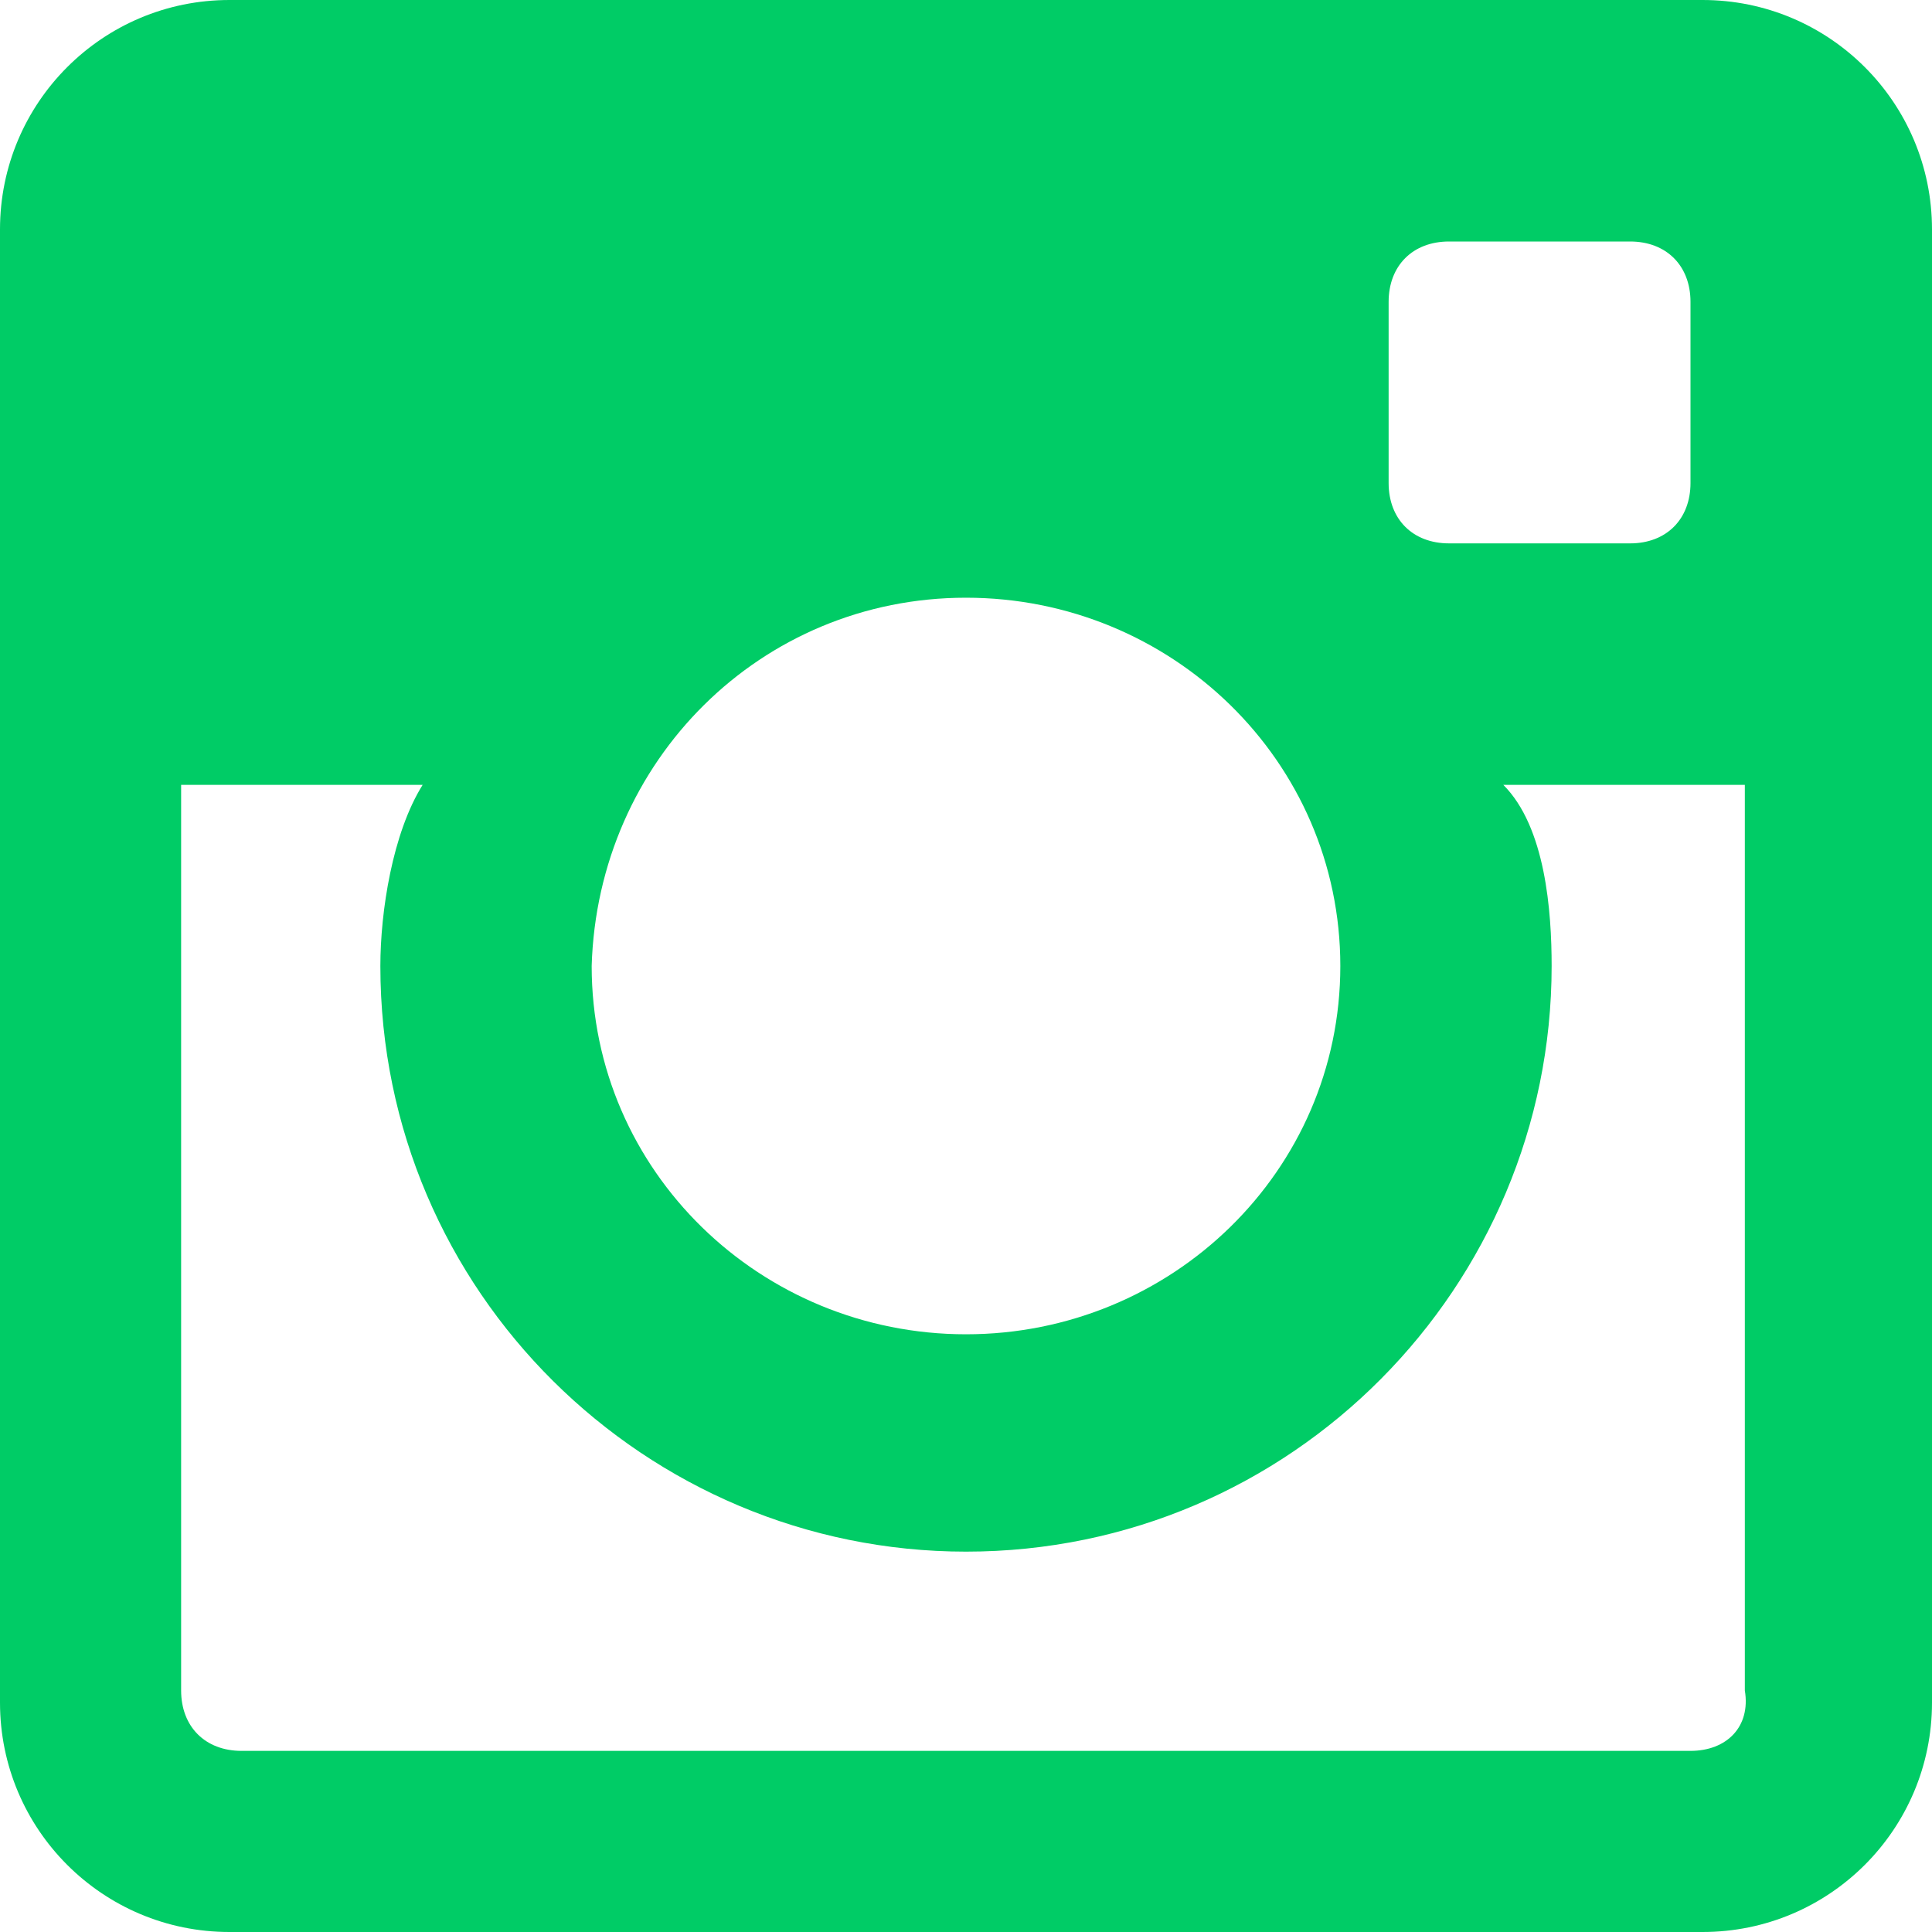
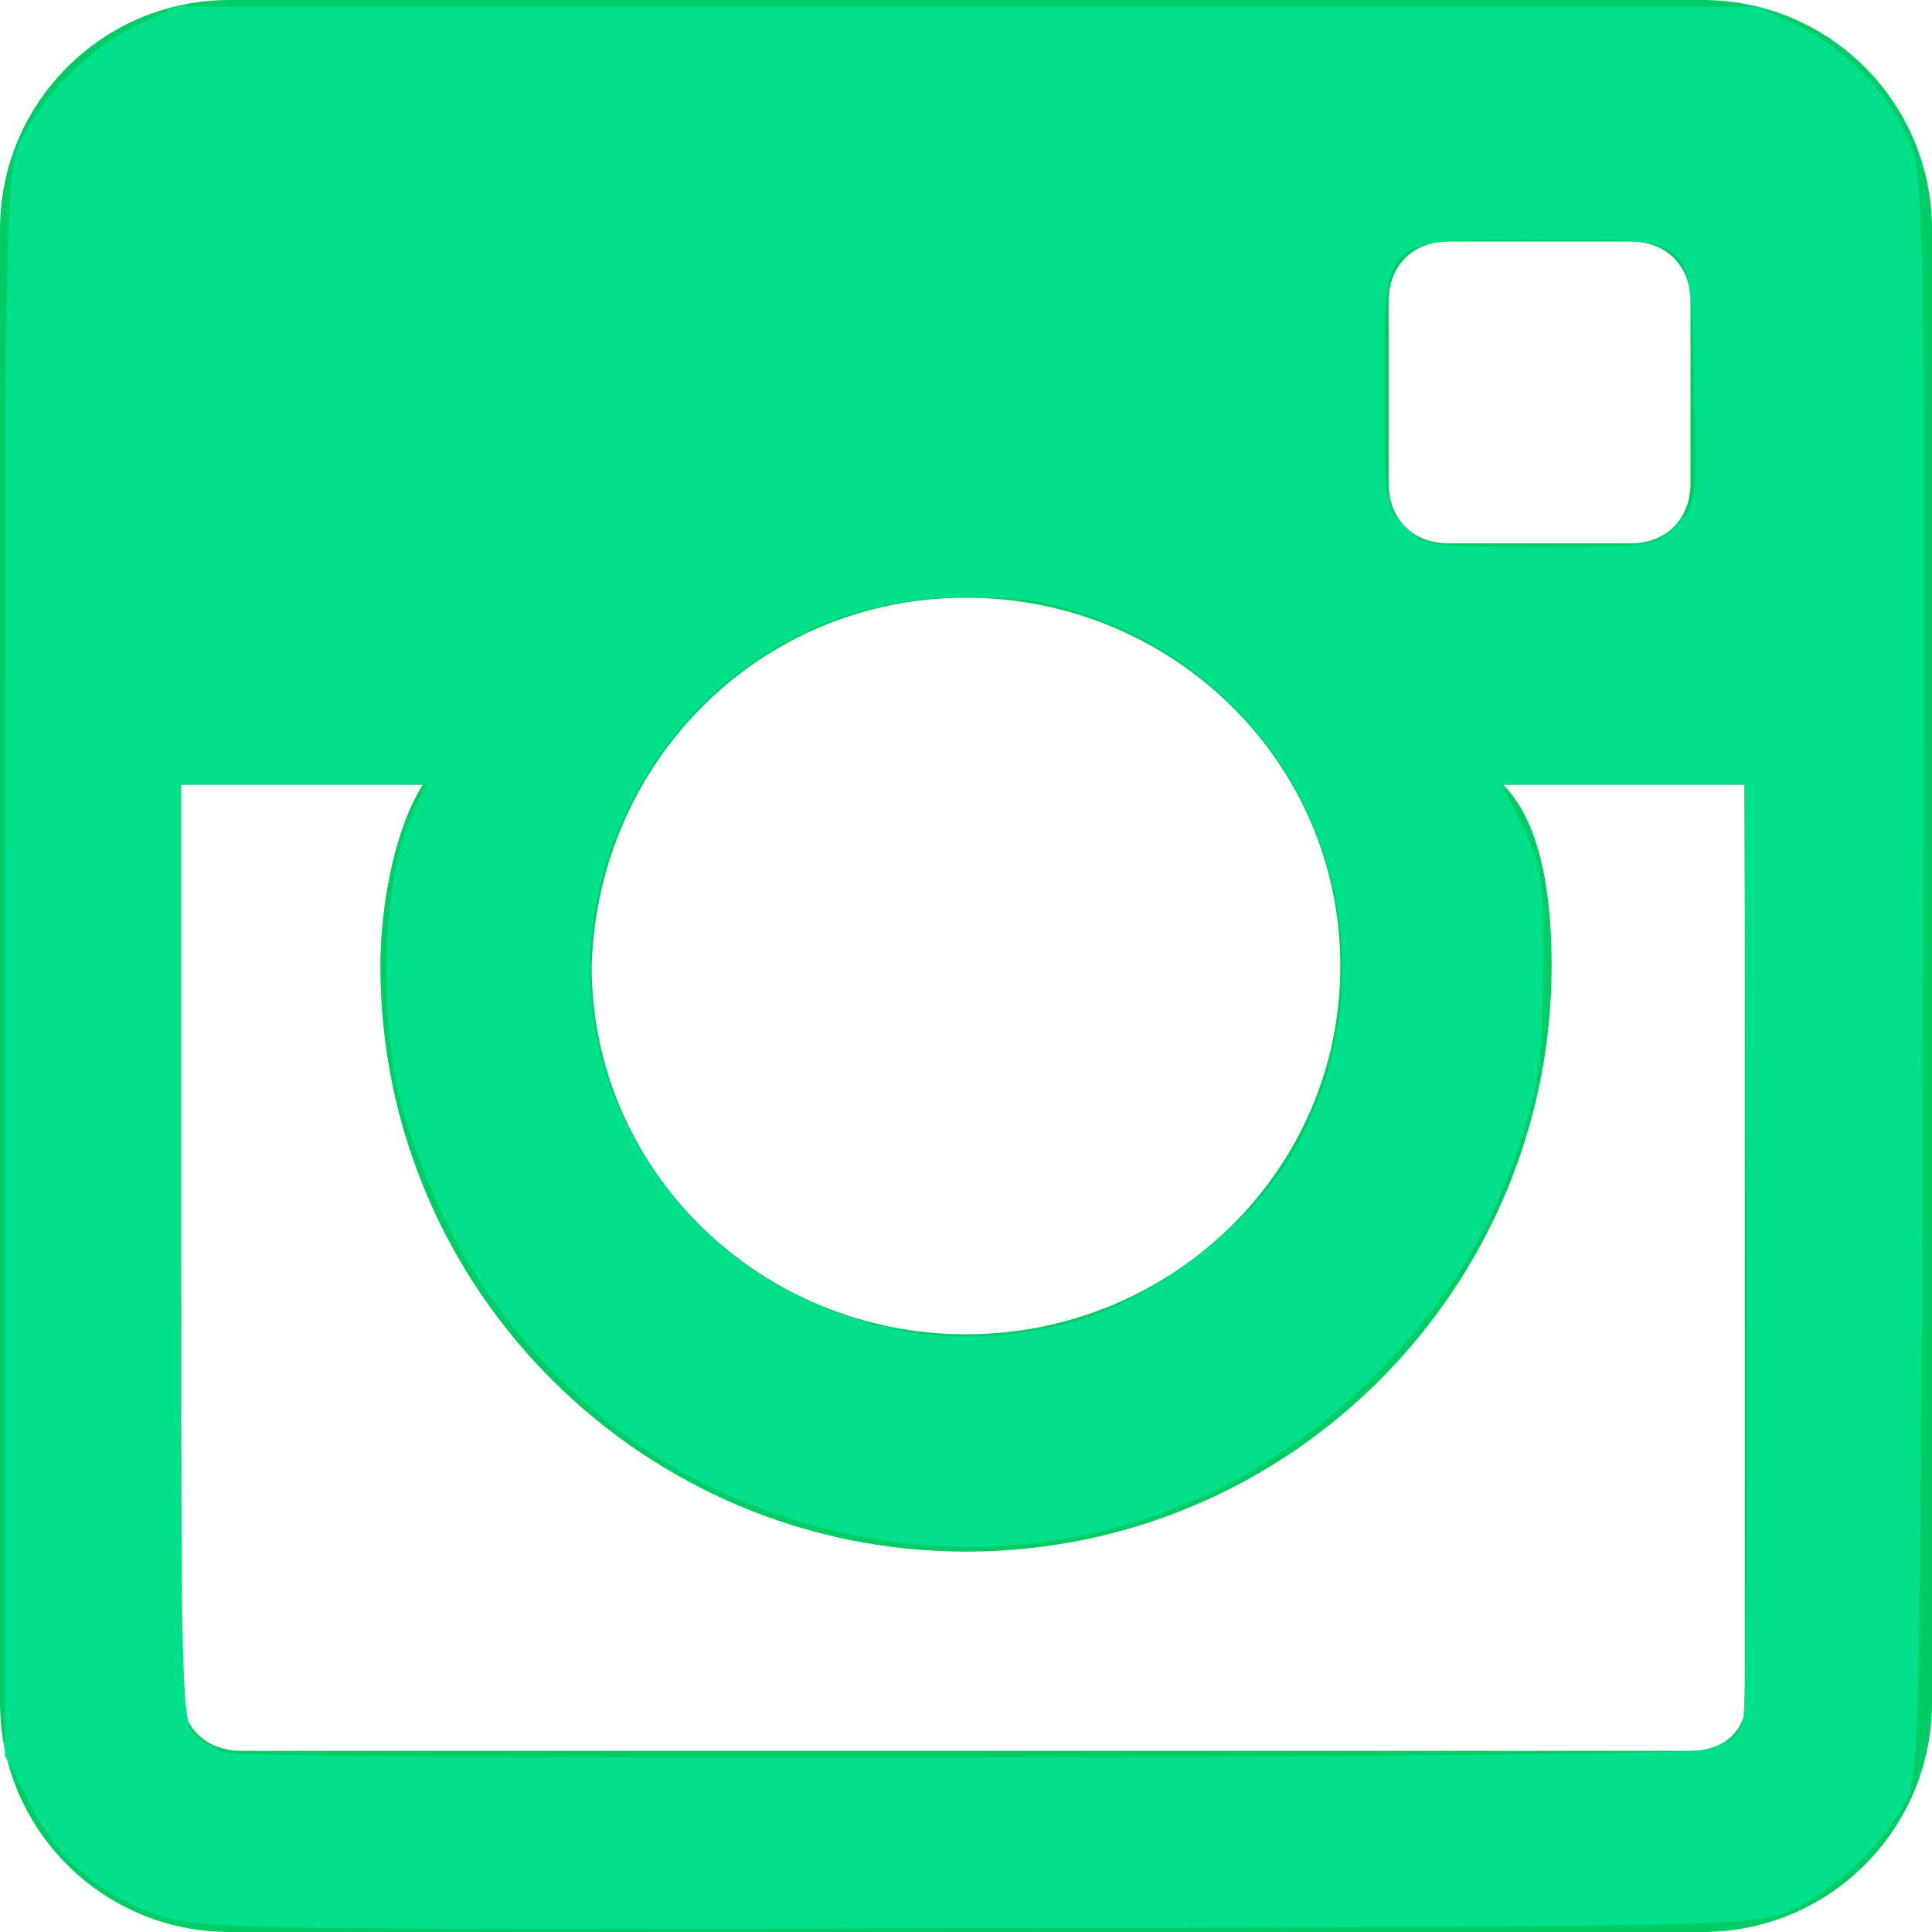
<svg xmlns="http://www.w3.org/2000/svg" version="1.1" id="Layer_1" x="0px" y="0px" width="32px" height="32px" viewBox="0 0 32 32" enable-background="new 0 0 32 32" xml:space="preserve">
  <defs id="defs4236" />
  <path fill="#444444" d="M28.2,0H3.8C1.7,0,0,1.7,0,3.8v24.4C0,30.3,1.7,32,3.8,32h24.4c2.1,0,3.8-1.7,3.8-3.8V3.8  C32,1.7,30.3,0,28.2,0z M24,4h3c0.6,0,1,0.4,1,1v3c0,0.6-0.4,1-1,1h-3c-0.6,0-1-0.4-1-1V5C23,4.4,23.4,4,24,4z M16,9.9  c3.4,0,6.2,2.7,6.2,6.1c0,3.4-2.8,6.1-6.2,6.1c-3.4,0-6.2-2.7-6.2-6.1C9.9,12.6,12.6,9.9,16,9.9z M28,29H4c-0.6,0-1-0.4-1-1V13h4  c-0.5,0.8-0.7,2.1-0.7,3c0,5.4,4.4,9.7,9.7,9.7c5.4,0,9.7-4.4,9.7-9.7c0-0.9-0.1-2.3-0.8-3h4v15C29,28.6,28.6,29,28,29z" id="path4232" style="fill:#00cc66;fill-opacity:1" />
+   <path style="opacity:0.97;fill:#00df8a;fill-opacity:1;stroke:none;stroke-width:15;stroke-miterlimit:4;stroke-dasharray:none;stroke-opacity:1" d="M 2.618,31.718 C 1.628,31.374 0.968,30.8 0.488,29.867 l -0.407,-0.791 0,-13.094 c 0,-12.252 0.015,-13.127 0.24,-13.606 C 0.688,1.597 1.498,0.779 2.251,0.428 l 0.678,-0.316 13.085,0 13.085,0 0.678,0.316 c 0.816,0.381 1.575,1.187 1.883,1.999 0.206,0.545 0.223,1.742 0.189,13.75 -0.035,12.394 -0.052,13.181 -0.284,13.647 -0.344,0.691 -1.135,1.456 -1.855,1.795 -0.606,0.285 -0.693,0.287 -13.492,0.318 C 4.009,31.966 3.298,31.954 2.618,31.718 Z M 28.257,28.981 c 0.336,-0.093 0.548,-0.246 0.61,-0.44 0.052,-0.163 0.079,-3.729 0.059,-7.924 l -0.036,-7.627 -2.011,0 -2.011,0 0.352,0.712 c 0.325,0.658 0.351,0.841 0.339,2.407 -0.011,1.442 -0.066,1.857 -0.369,2.78 -0.509,1.55 -1.222,2.689 -2.465,3.937 -2.975,2.988 -7.398,3.644 -11.225,1.666 C 9.834,23.629 8.269,22.026 7.423,20.312 7.073,19.603 6.698,18.597 6.589,18.075 6.246,16.431 6.375,14.354 6.881,13.363 l 0.19,-0.373 -2.037,0 -2.037,0 0,7.776 c 0,7.235 0.017,7.79 0.237,7.986 0.131,0.116 0.359,0.24 0.508,0.276 0.58,0.141 23.999,0.096 24.515,-0.047 z M 17.706,21.913 c 1.404,-0.357 3.08,-1.66 3.773,-2.934 1.955,-3.593 -0.066,-8.022 -4.094,-8.972 -0.448,-0.106 -1.168,-0.145 -1.865,-0.101 -4.269,0.266 -7.023,4.916 -5.152,8.7 0.625,1.264 1.611,2.252 2.856,2.862 1.448,0.709 2.882,0.852 4.483,0.445 z M 27.758,8.715 c 0.34,-0.34 0.342,-0.361 0.299,-2.301 -0.058,-2.58 0.088,-2.441 -2.569,-2.441 -2.661,0 -2.559,-0.101 -2.559,2.53 0,1.825 0.011,1.901 0.333,2.222 0.322,0.322 0.396,0.333 2.243,0.333 1.863,0 1.919,-0.009 2.253,-0.343 z" id="path4133" />
</svg>
